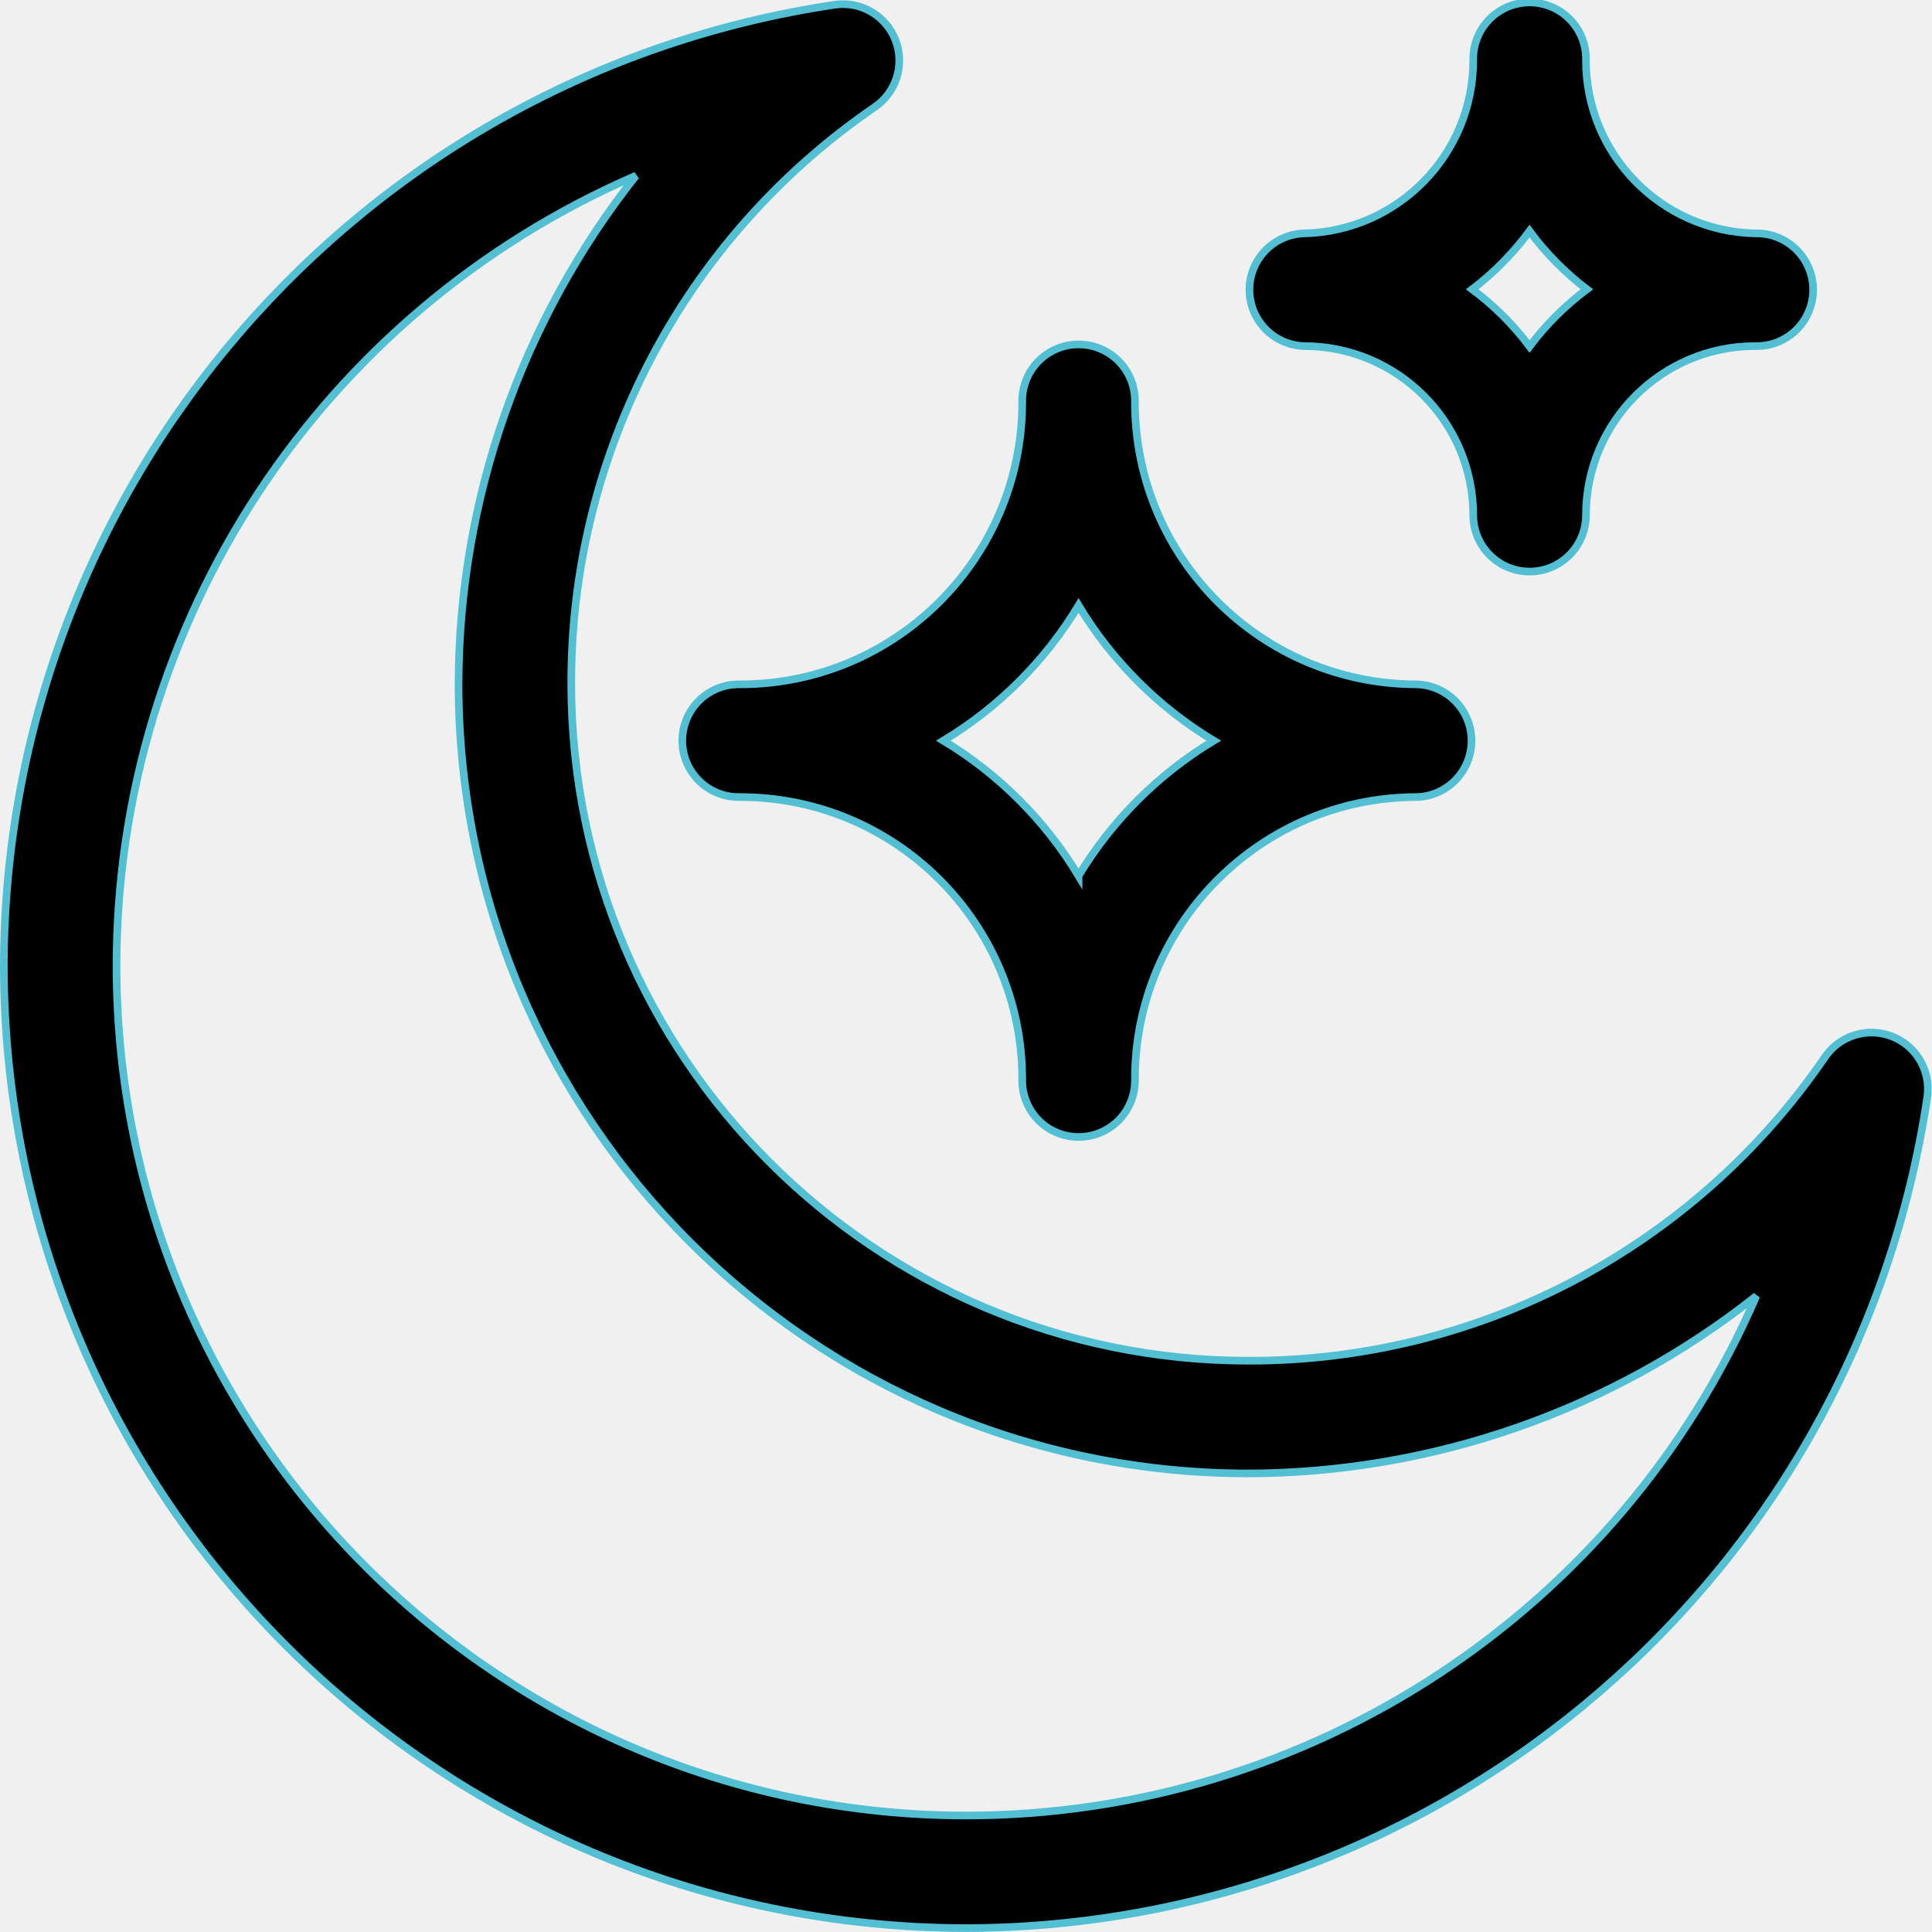
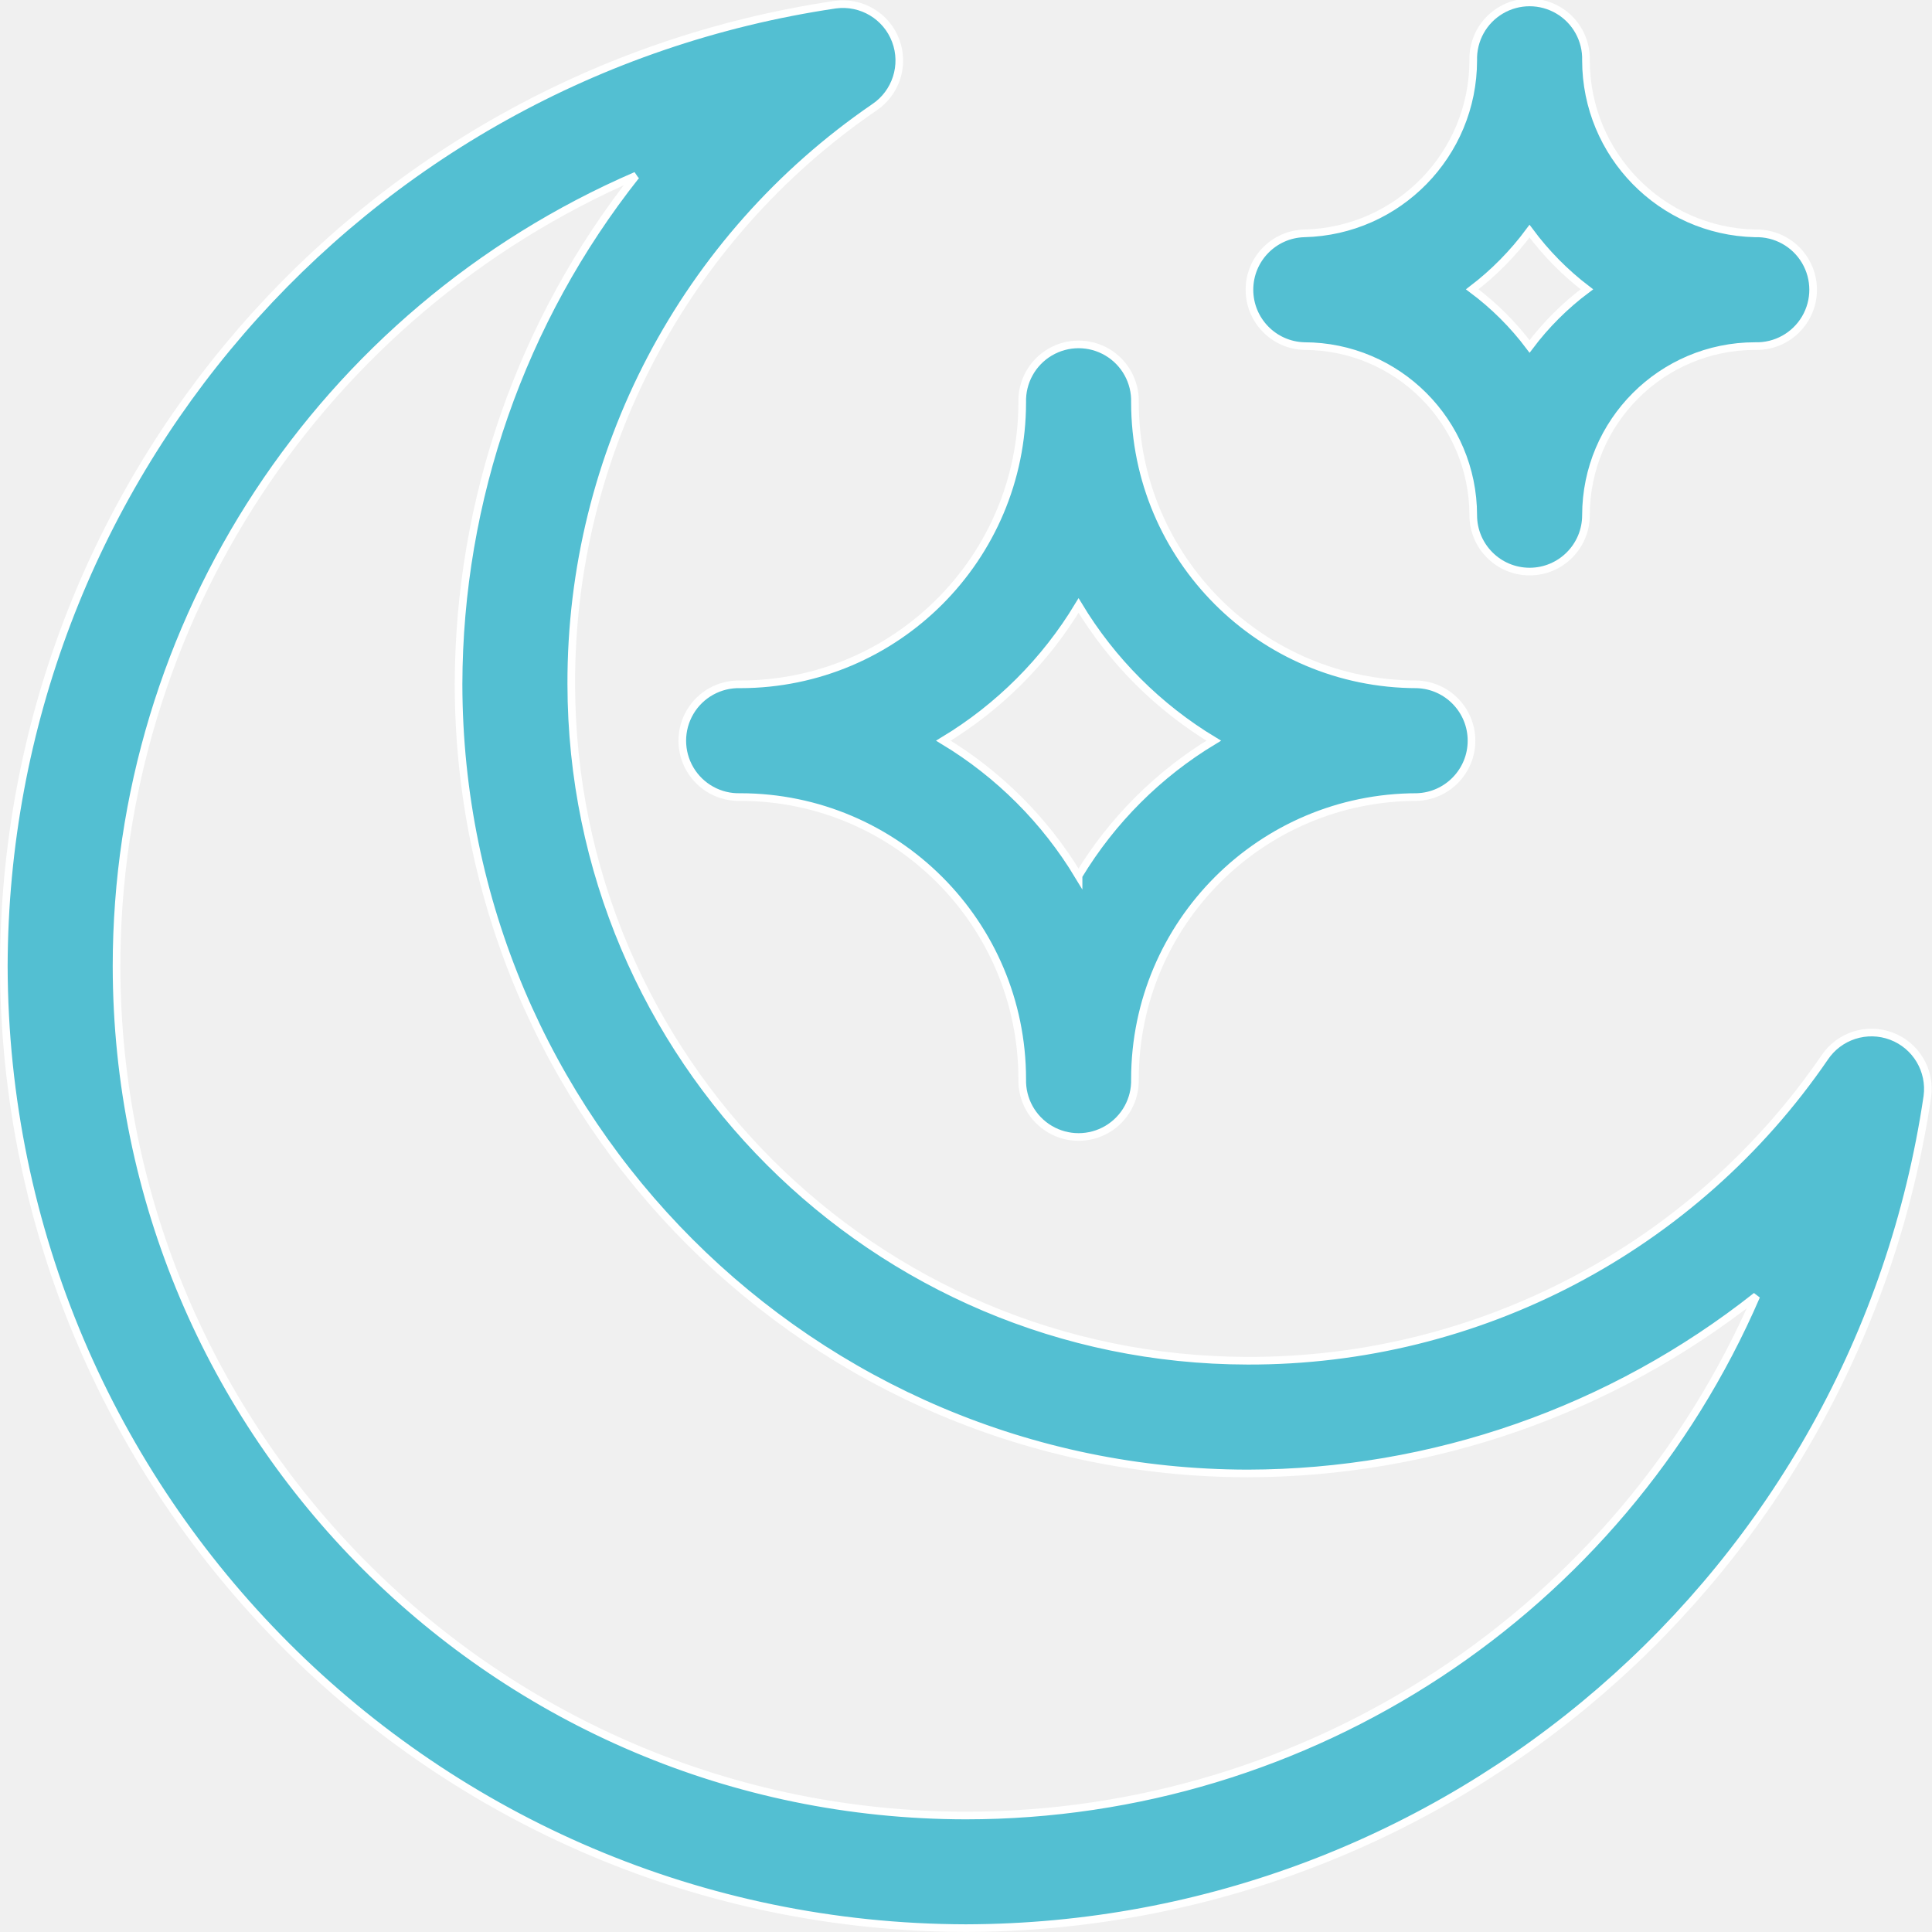
<svg xmlns="http://www.w3.org/2000/svg" width="37.932" height="37.932" viewBox="0 0 37.932 37.932">
  <g id="Never_too_Late" data-name="Never too Late" transform="translate(0.075 0.08)">
-     <path id="Path_14411" data-name="Path 14411" d="M336.534,11.142a1.107,1.107,0,0,0,1.107-1.107,3.324,3.324,0,0,1,3.32-3.32,1.107,1.107,0,1,0,0-2.213,3.4,3.4,0,0,1-3.32-3.394,1.107,1.107,0,1,0-2.213,0,3.4,3.4,0,0,1-3.32,3.394,1.107,1.107,0,0,0,0,2.213,3.324,3.324,0,0,1,3.32,3.32A1.107,1.107,0,0,0,336.534,11.142ZM335.408,5.6a5.7,5.7,0,0,0,1.125-1.142A5.7,5.7,0,0,0,337.659,5.6a5.581,5.581,0,0,0-1.125,1.122A5.584,5.584,0,0,0,335.408,5.6Z" transform="translate(-306.578 0)" fill="##53bfd2" stroke="#53bfd2" stroke-width="0.15" />
-     <path id="Path_14412" data-name="Path 14412" d="M189.854,92.108a1.107,1.107,0,1,0-2.213,0,5.54,5.54,0,0,1-5.534,5.534,1.107,1.107,0,1,0,0,2.213,5.54,5.54,0,0,1,5.534,5.534,1.107,1.107,0,1,0,2.213,0,5.54,5.54,0,0,1,5.534-5.534,1.107,1.107,0,0,0,0-2.213A5.54,5.54,0,0,1,189.854,92.108Zm-1.107,9.294a7.807,7.807,0,0,0-2.654-2.654,7.806,7.806,0,0,0,2.654-2.654,7.807,7.807,0,0,0,2.654,2.654A7.807,7.807,0,0,0,188.747,101.4Z" transform="translate(-167.646 -84.286)" fill="##53bfd2" stroke="#53bfd2" stroke-width="0.15" />
-     <path id="Path_14413" data-name="Path 14413" d="M18.888,37.776A19.13,19.13,0,0,0,37.766,21.449a1.107,1.107,0,0,0-2.019-.762,13.685,13.685,0,0,1-11.326,5.949A13.3,13.3,0,0,1,11.141,13.355,13.684,13.684,0,0,1,17.089,2.029,1.107,1.107,0,0,0,16.328.011,19.13,19.13,0,0,0,0,18.888,18.929,18.929,0,0,0,18.888,37.776ZM12.412,3.369a16.145,16.145,0,0,0-3.484,9.986A15.512,15.512,0,0,0,24.422,28.849a16.145,16.145,0,0,0,9.986-3.484,16.913,16.913,0,0,1-15.52,10.2A16.693,16.693,0,0,1,2.213,18.888a16.913,16.913,0,0,1,10.2-15.52Z" transform="translate(0 0)" fill="##53bfd2" stroke="#53bfd2" stroke-width="0.15" />
+     <path id="Path_14411" data-name="Path 14411" d="M336.534,11.142a1.107,1.107,0,0,0,1.107-1.107,3.324,3.324,0,0,1,3.32-3.32,1.107,1.107,0,1,0,0-2.213,3.4,3.4,0,0,1-3.32-3.394,1.107,1.107,0,1,0-2.213,0,3.4,3.4,0,0,1-3.32,3.394,1.107,1.107,0,0,0,0,2.213,3.324,3.324,0,0,1,3.32,3.32A1.107,1.107,0,0,0,336.534,11.142ZM335.408,5.6a5.7,5.7,0,0,0,1.125-1.142A5.7,5.7,0,0,0,337.659,5.6a5.581,5.581,0,0,0-1.125,1.122A5.584,5.584,0,0,0,335.408,5.6Z" transform="translate(-306.578 0)" fill="#53bfd2" stroke="#fff" stroke-width="0.15" />
+     <path id="Path_14412" data-name="Path 14412" d="M189.854,92.108a1.107,1.107,0,1,0-2.213,0,5.54,5.54,0,0,1-5.534,5.534,1.107,1.107,0,1,0,0,2.213,5.54,5.54,0,0,1,5.534,5.534,1.107,1.107,0,1,0,2.213,0,5.54,5.54,0,0,1,5.534-5.534,1.107,1.107,0,0,0,0-2.213A5.54,5.54,0,0,1,189.854,92.108Zm-1.107,9.294a7.807,7.807,0,0,0-2.654-2.654,7.806,7.806,0,0,0,2.654-2.654,7.807,7.807,0,0,0,2.654,2.654A7.807,7.807,0,0,0,188.747,101.4Z" transform="translate(-167.646 -84.286)" fill="#53bfd2" stroke="#fff" stroke-width="0.15" />
+     <path id="Path_14413" data-name="Path 14413" d="M18.888,37.776A19.13,19.13,0,0,0,37.766,21.449a1.107,1.107,0,0,0-2.019-.762,13.685,13.685,0,0,1-11.326,5.949A13.3,13.3,0,0,1,11.141,13.355,13.684,13.684,0,0,1,17.089,2.029,1.107,1.107,0,0,0,16.328.011,19.13,19.13,0,0,0,0,18.888,18.929,18.929,0,0,0,18.888,37.776ZM12.412,3.369a16.145,16.145,0,0,0-3.484,9.986A15.512,15.512,0,0,0,24.422,28.849a16.145,16.145,0,0,0,9.986-3.484,16.913,16.913,0,0,1-15.52,10.2A16.693,16.693,0,0,1,2.213,18.888a16.913,16.913,0,0,1,10.2-15.52Z" transform="translate(0 0)" fill="#53bfd2" stroke="#fff" stroke-width="0.15" />
  </g>
</svg>
